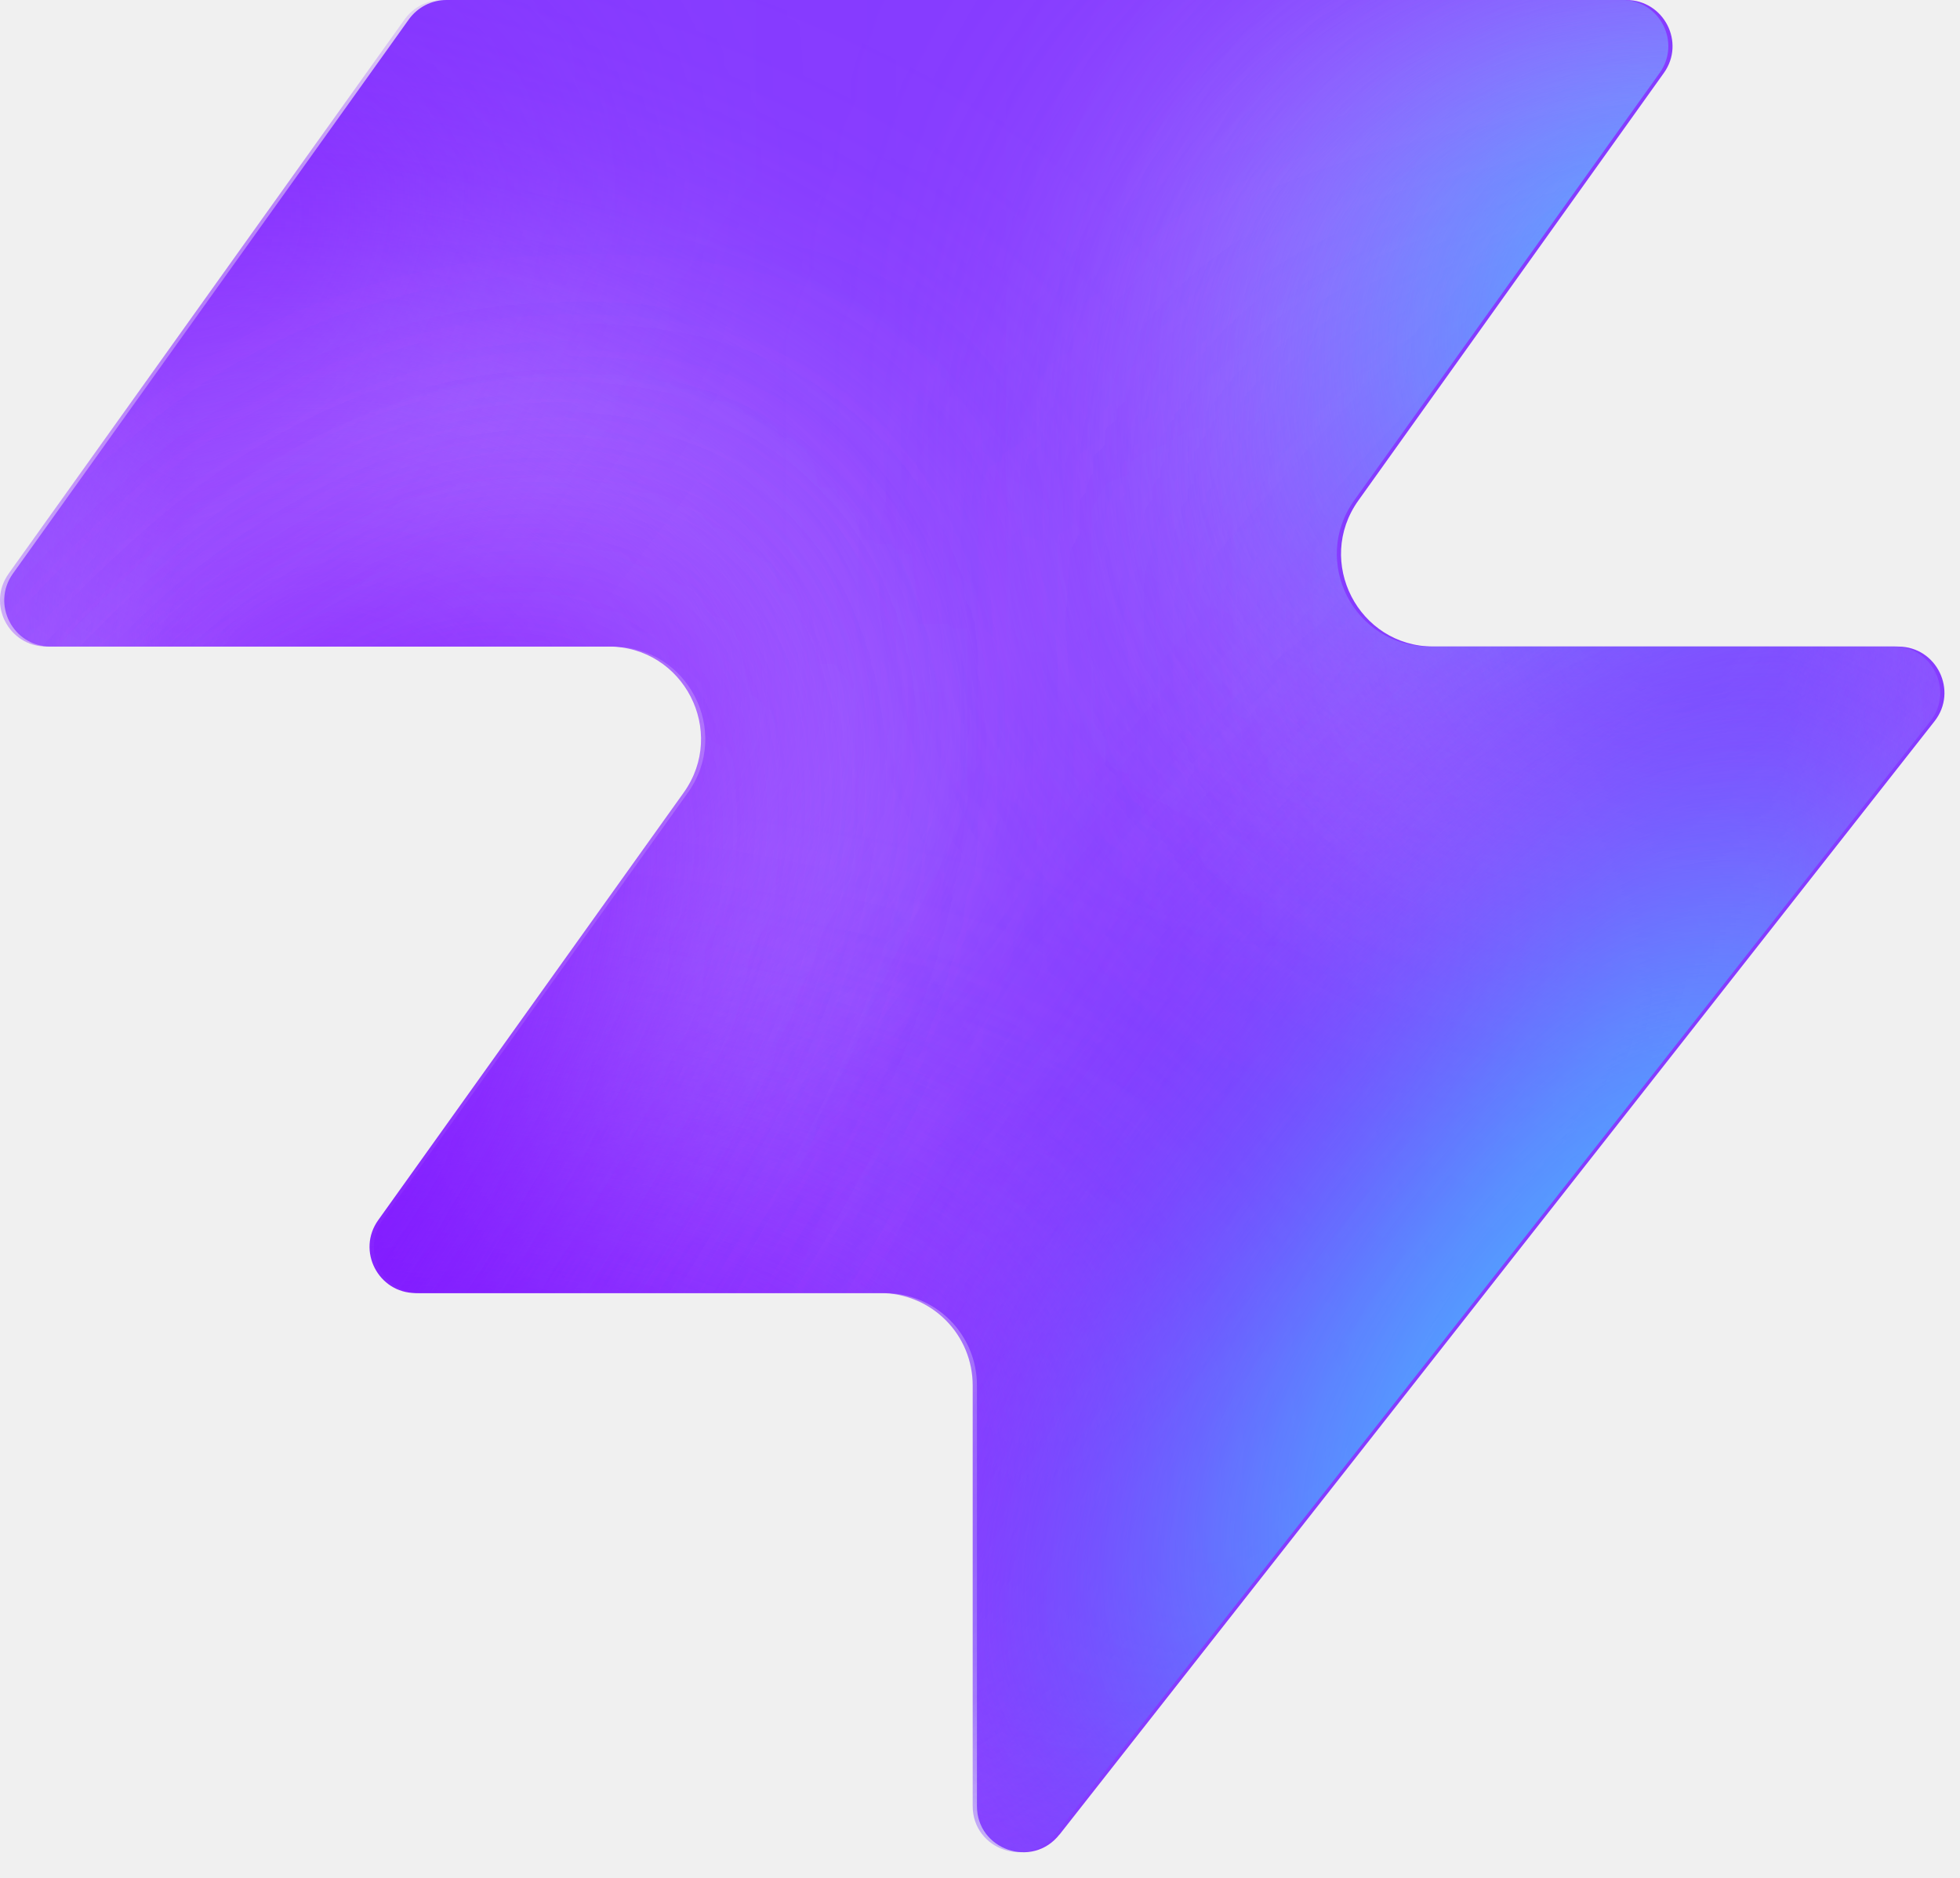
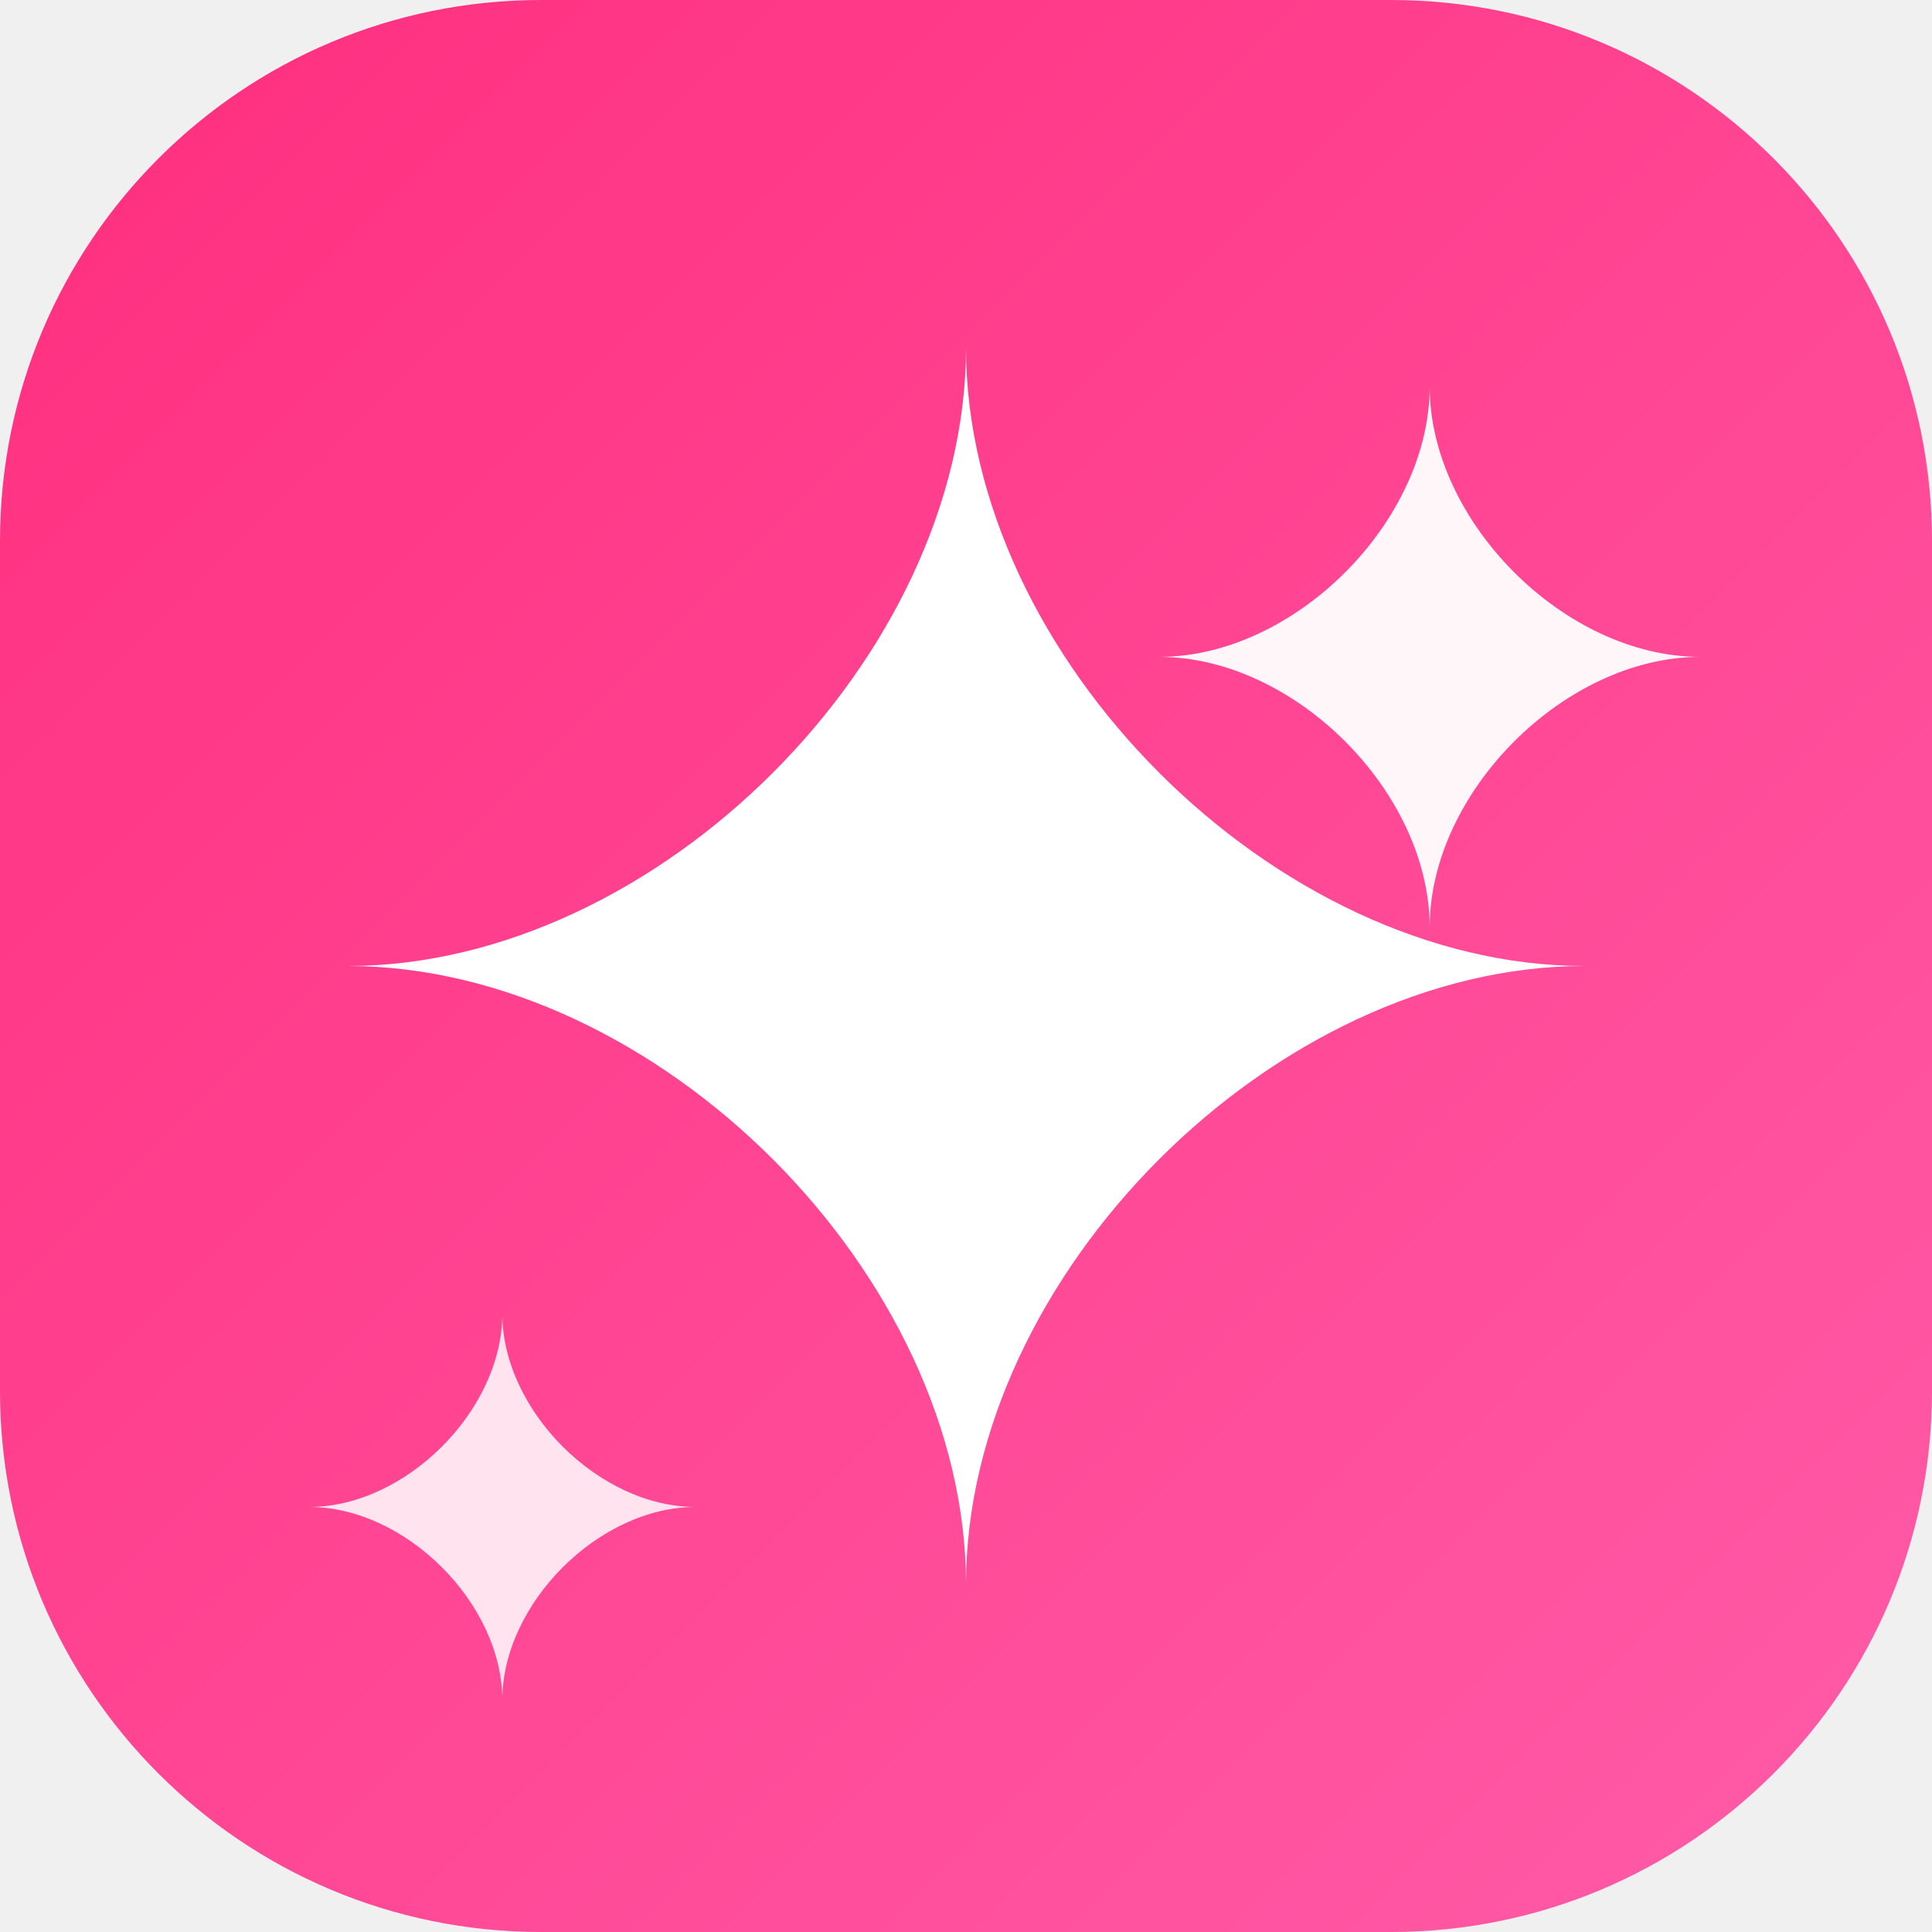
- <svg xmlns="http://www.w3.org/2000/svg" width="48" height="46" fill="none" viewBox="0 0 48 46">
-   <path fill="#863bff" d="M25.946 44.938c-.664.845-2.021.375-2.021-.698V33.937a2.26 2.26 0 0 0-2.262-2.262H10.287c-.92 0-1.456-1.04-.92-1.788l7.48-10.471c1.07-1.497 0-3.578-1.842-3.578H1.237c-.92 0-1.456-1.04-.92-1.788L10.013.474c.214-.297.556-.474.92-.474h28.894c.92 0 1.456 1.04.92 1.788l-7.48 10.471c-1.07 1.498 0 3.579 1.842 3.579h11.377c.943 0 1.473 1.088.89 1.83L25.947 44.94z" style="fill:#863bff;fill:color(display-p3 .525 .23 1);fill-opacity:1" />
-   <mask id="a" width="48" height="46" x="0" y="0" maskUnits="userSpaceOnUse" style="mask-type:alpha">
-     <path fill="#000" d="M25.842 44.938c-.664.844-2.021.375-2.021-.698V33.937a2.26 2.26 0 0 0-2.262-2.262H10.183c-.92 0-1.456-1.04-.92-1.788l7.48-10.471c1.07-1.498 0-3.579-1.842-3.579H1.133c-.92 0-1.456-1.04-.92-1.787L9.91.473c.214-.297.556-.474.92-.474h28.894c.92 0 1.456 1.04.92 1.788l-7.48 10.471c-1.07 1.498 0 3.578 1.842 3.578h11.377c.943 0 1.473 1.088.89 1.832L25.843 44.94z" style="fill:#000;fill-opacity:1" />
-   </mask>
-   <g mask="url(#a)">
-     <g filter="url(#b)">
-       <ellipse cx="5.508" cy="14.704" fill="#ede6ff" rx="5.508" ry="14.704" style="fill:#ede6ff;fill:color(display-p3 .927 .903 1);fill-opacity:1" transform="matrix(.00324 1 1 -.00324 -4.47 31.516)" />
-     </g>
-     <g filter="url(#c)">
-       <ellipse cx="10.399" cy="29.851" fill="#ede6ff" rx="10.399" ry="29.851" style="fill:#ede6ff;fill:color(display-p3 .927 .903 1);fill-opacity:1" transform="matrix(.00324 1 1 -.00324 -39.328 7.883)" />
-     </g>
-     <g filter="url(#d)">
-       <ellipse cx="5.508" cy="30.487" fill="#7e14ff" rx="5.508" ry="30.487" style="fill:#7e14ff;fill:color(display-p3 .492 .077 1);fill-opacity:1" transform="rotate(89.814 -25.913 -14.639)scale(1 -1)" />
-     </g>
-     <g filter="url(#e)">
-       <ellipse cx="5.508" cy="30.599" fill="#7e14ff" rx="5.508" ry="30.599" style="fill:#7e14ff;fill:color(display-p3 .492 .077 1);fill-opacity:1" transform="rotate(89.814 -32.644 -3.334)scale(1 -1)" />
-     </g>
-     <g filter="url(#f)">
-       <ellipse cx="5.508" cy="30.599" fill="#7e14ff" rx="5.508" ry="30.599" style="fill:#7e14ff;fill:color(display-p3 .492 .077 1);fill-opacity:1" transform="matrix(.00324 1 1 -.00324 -34.34 30.47)" />
-     </g>
-     <g filter="url(#g)">
-       <ellipse cx="14.072" cy="22.078" fill="#ede6ff" rx="14.072" ry="22.078" style="fill:#ede6ff;fill:color(display-p3 .927 .903 1);fill-opacity:1" transform="rotate(93.35 24.506 48.493)scale(-1 1)" />
-     </g>
-     <g filter="url(#h)">
-       <ellipse cx="3.47" cy="21.501" fill="#7e14ff" rx="3.47" ry="21.501" style="fill:#7e14ff;fill:color(display-p3 .492 .077 1);fill-opacity:1" transform="rotate(89.009 28.708 47.59)scale(-1 1)" />
-     </g>
-     <g filter="url(#i)">
-       <ellipse cx="3.47" cy="21.501" fill="#7e14ff" rx="3.47" ry="21.501" style="fill:#7e14ff;fill:color(display-p3 .492 .077 1);fill-opacity:1" transform="rotate(89.009 28.708 47.59)scale(-1 1)" />
-     </g>
-     <g filter="url(#j)">
-       <ellipse cx=".387" cy="8.972" fill="#7e14ff" rx="4.407" ry="29.108" style="fill:#7e14ff;fill:color(display-p3 .492 .077 1);fill-opacity:1" transform="rotate(39.51 .387 8.972)" />
-     </g>
-     <g filter="url(#k)">
-       <ellipse cx="47.523" cy="-6.092" fill="#7e14ff" rx="4.407" ry="29.108" style="fill:#7e14ff;fill:color(display-p3 .492 .077 1);fill-opacity:1" transform="rotate(37.892 47.523 -6.092)" />
-     </g>
-     <g filter="url(#l)">
-       <ellipse cx="41.412" cy="6.333" fill="#47bfff" rx="5.971" ry="9.665" style="fill:#47bfff;fill:color(display-p3 .28 .748 1);fill-opacity:1" transform="rotate(37.892 41.412 6.333)" />
-     </g>
-     <g filter="url(#m)">
-       <ellipse cx="-1.879" cy="38.332" fill="#7e14ff" rx="4.407" ry="29.108" style="fill:#7e14ff;fill:color(display-p3 .492 .077 1);fill-opacity:1" transform="rotate(37.892 -1.88 38.332)" />
-     </g>
-     <g filter="url(#n)">
-       <ellipse cx="-1.879" cy="38.332" fill="#7e14ff" rx="4.407" ry="29.108" style="fill:#7e14ff;fill:color(display-p3 .492 .077 1);fill-opacity:1" transform="rotate(37.892 -1.88 38.332)" />
-     </g>
-     <g filter="url(#o)">
-       <ellipse cx="35.651" cy="29.907" fill="#7e14ff" rx="4.407" ry="29.108" style="fill:#7e14ff;fill:color(display-p3 .492 .077 1);fill-opacity:1" transform="rotate(37.892 35.651 29.907)" />
-     </g>
-     <g filter="url(#p)">
-       <ellipse cx="38.418" cy="32.4" fill="#47bfff" rx="5.971" ry="15.297" style="fill:#47bfff;fill:color(display-p3 .28 .748 1);fill-opacity:1" transform="rotate(37.892 38.418 32.4)" />
-     </g>
-   </g>
+ <svg xmlns="http://www.w3.org/2000/svg" viewBox="0 0 100 100" width="100" height="100" fill="none">
  <defs>
-     <filter id="b" width="60.045" height="41.654" x="-19.77" y="16.149" color-interpolation-filters="sRGB" filterUnits="userSpaceOnUse">
-       <feFlood flood-opacity="0" result="BackgroundImageFix" />
-       <feBlend in="SourceGraphic" in2="BackgroundImageFix" result="shape" />
-       <feGaussianBlur result="effect1_foregroundBlur_2002_17158" stdDeviation="7.659" />
-     </filter>
-     <filter id="c" width="90.34" height="51.437" x="-54.613" y="-7.533" color-interpolation-filters="sRGB" filterUnits="userSpaceOnUse">
-       <feFlood flood-opacity="0" result="BackgroundImageFix" />
-       <feBlend in="SourceGraphic" in2="BackgroundImageFix" result="shape" />
-       <feGaussianBlur result="effect1_foregroundBlur_2002_17158" stdDeviation="7.659" />
-     </filter>
-     <filter id="d" width="79.355" height="29.4" x="-49.64" y="2.03" color-interpolation-filters="sRGB" filterUnits="userSpaceOnUse">
-       <feFlood flood-opacity="0" result="BackgroundImageFix" />
-       <feBlend in="SourceGraphic" in2="BackgroundImageFix" result="shape" />
-       <feGaussianBlur result="effect1_foregroundBlur_2002_17158" stdDeviation="4.596" />
-     </filter>
-     <filter id="e" width="79.579" height="29.4" x="-45.045" y="20.029" color-interpolation-filters="sRGB" filterUnits="userSpaceOnUse">
-       <feFlood flood-opacity="0" result="BackgroundImageFix" />
-       <feBlend in="SourceGraphic" in2="BackgroundImageFix" result="shape" />
-       <feGaussianBlur result="effect1_foregroundBlur_2002_17158" stdDeviation="4.596" />
-     </filter>
-     <filter id="f" width="79.579" height="29.4" x="-43.513" y="21.178" color-interpolation-filters="sRGB" filterUnits="userSpaceOnUse">
-       <feFlood flood-opacity="0" result="BackgroundImageFix" />
-       <feBlend in="SourceGraphic" in2="BackgroundImageFix" result="shape" />
-       <feGaussianBlur result="effect1_foregroundBlur_2002_17158" stdDeviation="4.596" />
-     </filter>
-     <filter id="g" width="74.749" height="58.852" x="15.756" y="-17.901" color-interpolation-filters="sRGB" filterUnits="userSpaceOnUse">
-       <feFlood flood-opacity="0" result="BackgroundImageFix" />
-       <feBlend in="SourceGraphic" in2="BackgroundImageFix" result="shape" />
-       <feGaussianBlur result="effect1_foregroundBlur_2002_17158" stdDeviation="7.659" />
-     </filter>
-     <filter id="h" width="61.377" height="25.362" x="23.548" y="2.284" color-interpolation-filters="sRGB" filterUnits="userSpaceOnUse">
-       <feFlood flood-opacity="0" result="BackgroundImageFix" />
-       <feBlend in="SourceGraphic" in2="BackgroundImageFix" result="shape" />
-       <feGaussianBlur result="effect1_foregroundBlur_2002_17158" stdDeviation="4.596" />
-     </filter>
-     <filter id="i" width="61.377" height="25.362" x="23.548" y="2.284" color-interpolation-filters="sRGB" filterUnits="userSpaceOnUse">
-       <feFlood flood-opacity="0" result="BackgroundImageFix" />
-       <feBlend in="SourceGraphic" in2="BackgroundImageFix" result="shape" />
-       <feGaussianBlur result="effect1_foregroundBlur_2002_17158" stdDeviation="4.596" />
-     </filter>
-     <filter id="j" width="56.045" height="63.649" x="-27.636" y="-22.853" color-interpolation-filters="sRGB" filterUnits="userSpaceOnUse">
-       <feFlood flood-opacity="0" result="BackgroundImageFix" />
-       <feBlend in="SourceGraphic" in2="BackgroundImageFix" result="shape" />
-       <feGaussianBlur result="effect1_foregroundBlur_2002_17158" stdDeviation="4.596" />
-     </filter>
-     <filter id="k" width="54.814" height="64.646" x="20.116" y="-38.415" color-interpolation-filters="sRGB" filterUnits="userSpaceOnUse">
-       <feFlood flood-opacity="0" result="BackgroundImageFix" />
-       <feBlend in="SourceGraphic" in2="BackgroundImageFix" result="shape" />
-       <feGaussianBlur result="effect1_foregroundBlur_2002_17158" stdDeviation="4.596" />
-     </filter>
-     <filter id="l" width="33.541" height="35.313" x="24.641" y="-11.323" color-interpolation-filters="sRGB" filterUnits="userSpaceOnUse">
-       <feFlood flood-opacity="0" result="BackgroundImageFix" />
-       <feBlend in="SourceGraphic" in2="BackgroundImageFix" result="shape" />
-       <feGaussianBlur result="effect1_foregroundBlur_2002_17158" stdDeviation="4.596" />
-     </filter>
-     <filter id="m" width="54.814" height="64.646" x="-29.286" y="6.009" color-interpolation-filters="sRGB" filterUnits="userSpaceOnUse">
-       <feFlood flood-opacity="0" result="BackgroundImageFix" />
-       <feBlend in="SourceGraphic" in2="BackgroundImageFix" result="shape" />
-       <feGaussianBlur result="effect1_foregroundBlur_2002_17158" stdDeviation="4.596" />
-     </filter>
-     <filter id="n" width="54.814" height="64.646" x="-29.286" y="6.009" color-interpolation-filters="sRGB" filterUnits="userSpaceOnUse">
-       <feFlood flood-opacity="0" result="BackgroundImageFix" />
-       <feBlend in="SourceGraphic" in2="BackgroundImageFix" result="shape" />
-       <feGaussianBlur result="effect1_foregroundBlur_2002_17158" stdDeviation="4.596" />
-     </filter>
-     <filter id="o" width="54.814" height="64.646" x="8.244" y="-2.416" color-interpolation-filters="sRGB" filterUnits="userSpaceOnUse">
-       <feFlood flood-opacity="0" result="BackgroundImageFix" />
-       <feBlend in="SourceGraphic" in2="BackgroundImageFix" result="shape" />
-       <feGaussianBlur result="effect1_foregroundBlur_2002_17158" stdDeviation="4.596" />
-     </filter>
-     <filter id="p" width="39.409" height="43.623" x="18.713" y="10.588" color-interpolation-filters="sRGB" filterUnits="userSpaceOnUse">
-       <feFlood flood-opacity="0" result="BackgroundImageFix" />
-       <feBlend in="SourceGraphic" in2="BackgroundImageFix" result="shape" />
-       <feGaussianBlur result="effect1_foregroundBlur_2002_17158" stdDeviation="4.596" />
+     <linearGradient id="glowHomeGrad" x1="0%" y1="0%" x2="100%" y2="100%">
+       <stop offset="0%" stop-color="#FF2E7E" />
+       <stop offset="100%" stop-color="#FF5CA8" />
+     </linearGradient>
+     <filter id="shadow" x="-10%" y="-10%" width="120%" height="120%">
+       <feDropShadow dx="0" dy="4" stdDeviation="4" flood-color="#FF2E7E" flood-opacity="0.3" />
    </filter>
  </defs>
+   <rect width="100" height="100" rx="28" fill="url(#glowHomeGrad)" />
+   <path d="M50 18 C50 34 34 50 18 50 C34 50 50 66 50 82 C50 66 66 50 82 50 C66 50 50 34 50 18 Z" fill="#FFFFFF" />
+   <path d="M74 20 C74 27 67 34 60 34 C67 34 74 41 74 48 C74 41 81 34 88 34 C81 34 74 27 74 20 Z" fill="#FFFFFF" opacity="0.95" />
+   <path d="M26 68 C26 73 21 78 16 78 C21 78 26 83 26 88 C26 83 31 78 36 78 C31 78 26 73 26 68 Z" fill="#FFFFFF" opacity="0.85" />
</svg>
